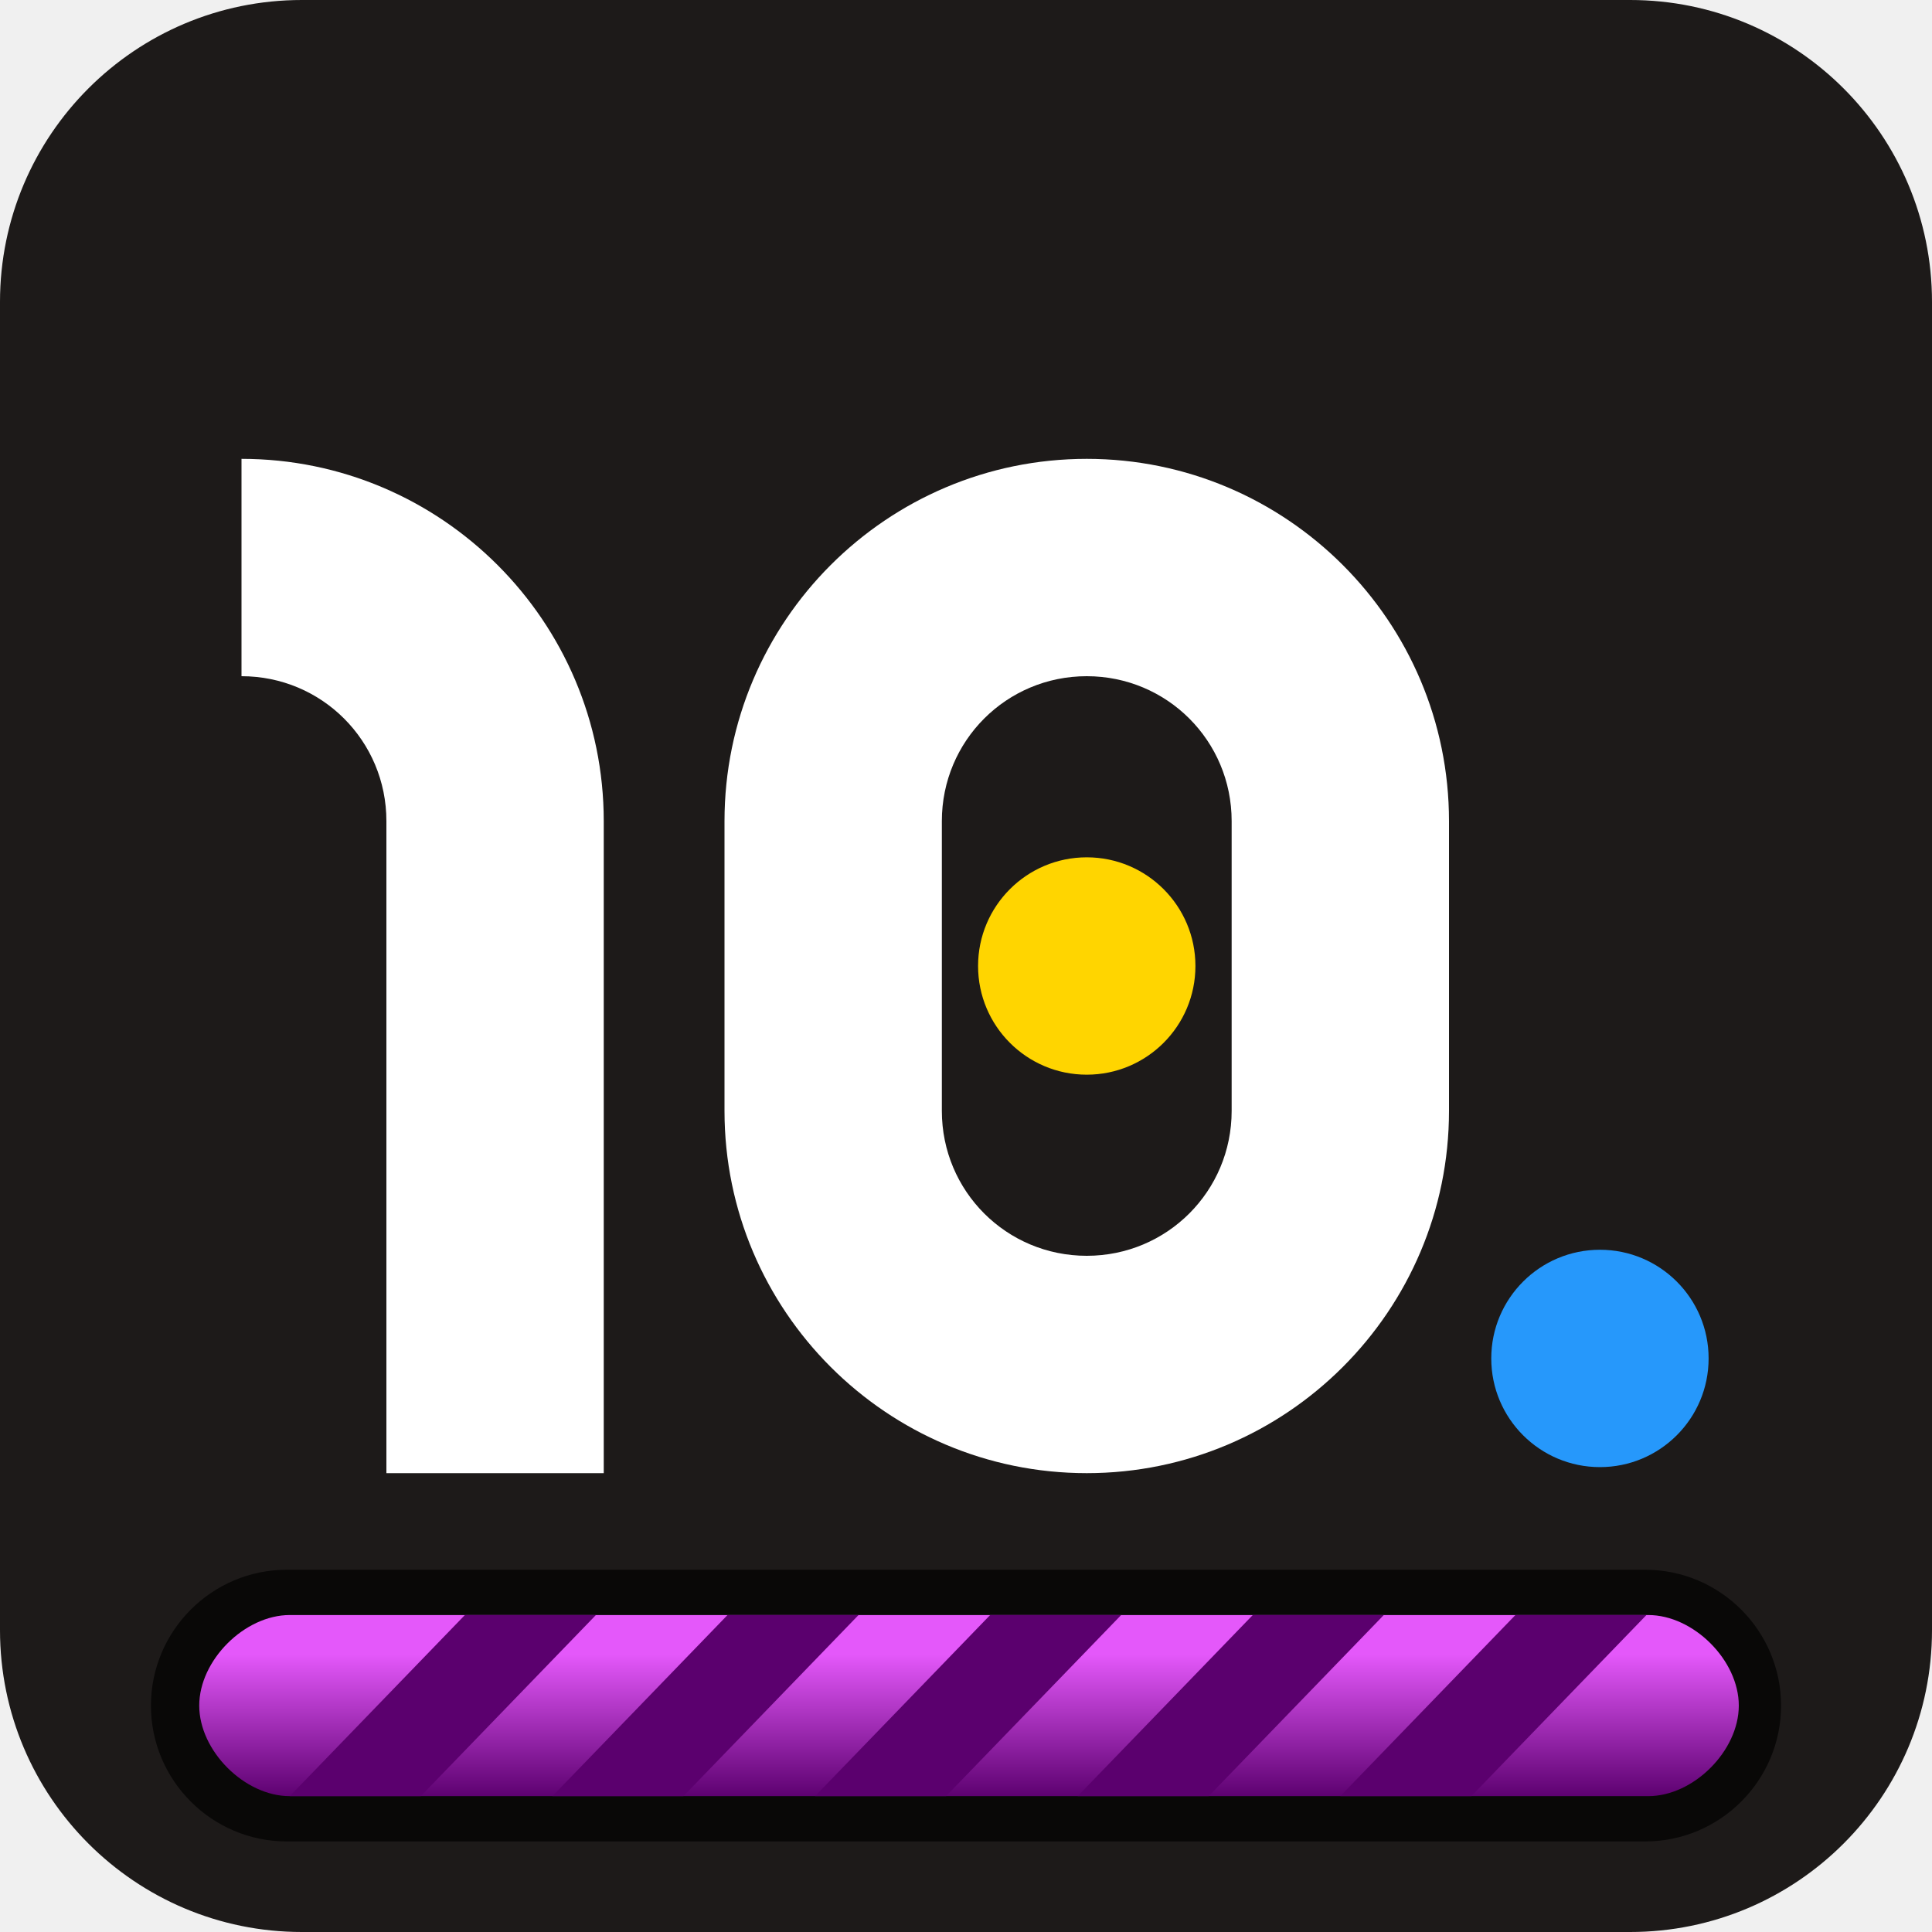
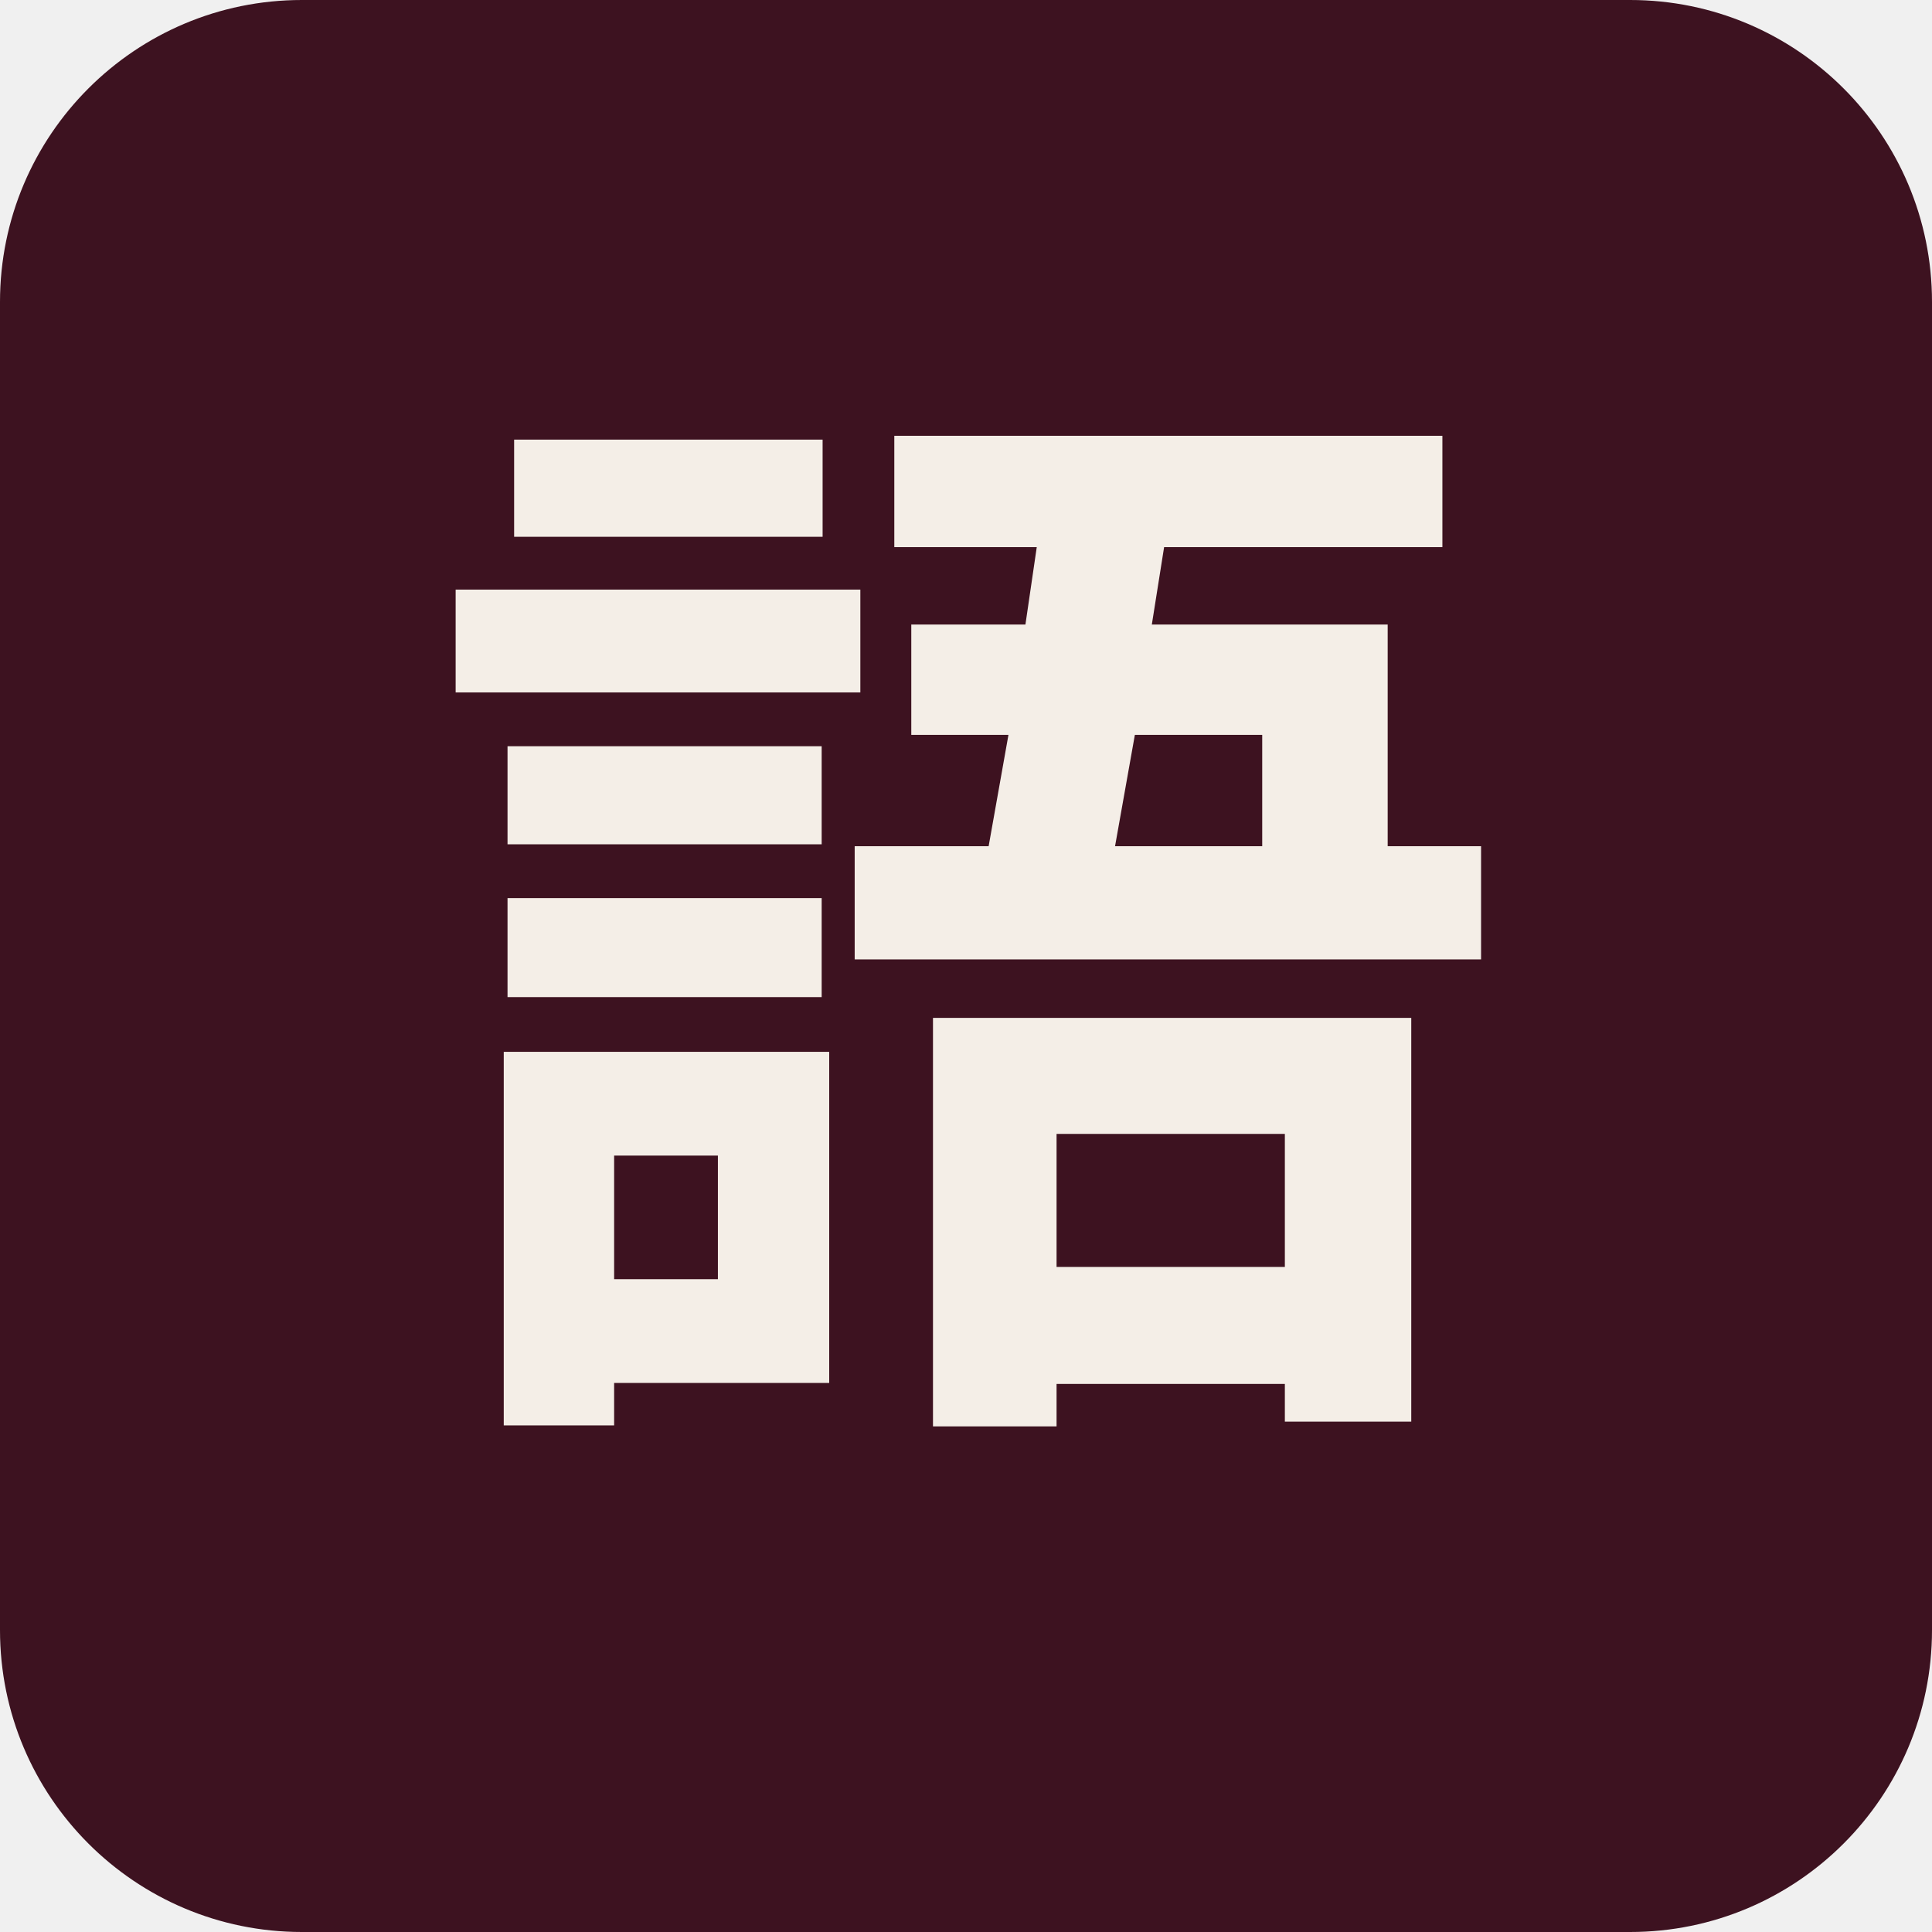
<svg xmlns="http://www.w3.org/2000/svg" viewBox="0 0 32 32">
-   <defs>
-     <linearGradient id="linear-gradient" x1="-16.4" x2="-16.4" y1="-138.09" y2="-138.24" gradientTransform="translate(168 -2735) scale(10 -20)" gradientUnits="userSpaceOnUse">
-       <stop offset=".2" stop-color="#e458fa" />
-       <stop offset="1" stop-color="#5b006e" />
-     </linearGradient>
-   </defs>
-   <rect width="32" height="32" fill="#1d1a19" rx="5" />
-   <circle cx="26.5" cy="22.5" r="1.8" fill="#2698fb" />
-   <circle cx="18" cy="16" r="1.8" fill="#ffd500" />
-   <path d="M6.4 13.6c0-1.33-1.07-2.4-2.4-2.4V7.6c3.31 0 6 2.69 6 6v10.8H6.4V13.6Zm11.6-6c-3.31 0-6 2.69-6 6v4.8c0 3.31 2.69 6 6 6s6-2.69 6-6v-4.8c0-3.31-2.69-6-6-6Zm2.4 10.8c0 1.33-1.07 2.4-2.4 2.4s-2.4-1.07-2.4-2.4v-4.8c0-1.33 1.07-2.4 2.4-2.4s2.4 1.07 2.4 2.4v4.8Z" fill="white" />
-   <path d="M4.75 26h22.5c1.24 0 2.25 1.01 2.25 2.25s-1.01 2.25-2.25 2.25H4.75c-1.24 0-2.25-1.01-2.25-2.25S3.51 26 4.75 26Z" fill-opacity=".7" />
-   <path d="M4.8 26.75h22.5c.75 0 1.5.75 1.5 1.5s-.75 1.5-1.5 1.5H4.8c-.75 0-1.5-.75-1.5-1.5s.75-1.5 1.5-1.5Z" fill="url(#linear-gradient)" />
-   <path d="m4.8 29.75 2.9-3h2.17l-2.9 3H4.8Zm4.35 0 2.9-3h2.17l-2.9 3H9.15Zm4.35 0 2.9-3h2.17l-2.9 3H13.5Zm4.35 0 2.9-3h2.17l-2.9 3h-2.17Zm4.35 0 2.9-3h2.17l-2.9 3H22.2Z" fill="#5b006e" />
+   <rect width="32" height="32" fill="#3d1220" rx="5" />
+   <text x="16" y="22" fill="#f4eee7" font-family="Hiragino Sans, Yu Gothic, Noto Sans JP, sans-serif" font-size="18" font-weight="700" text-anchor="middle">語</text>
</svg>
